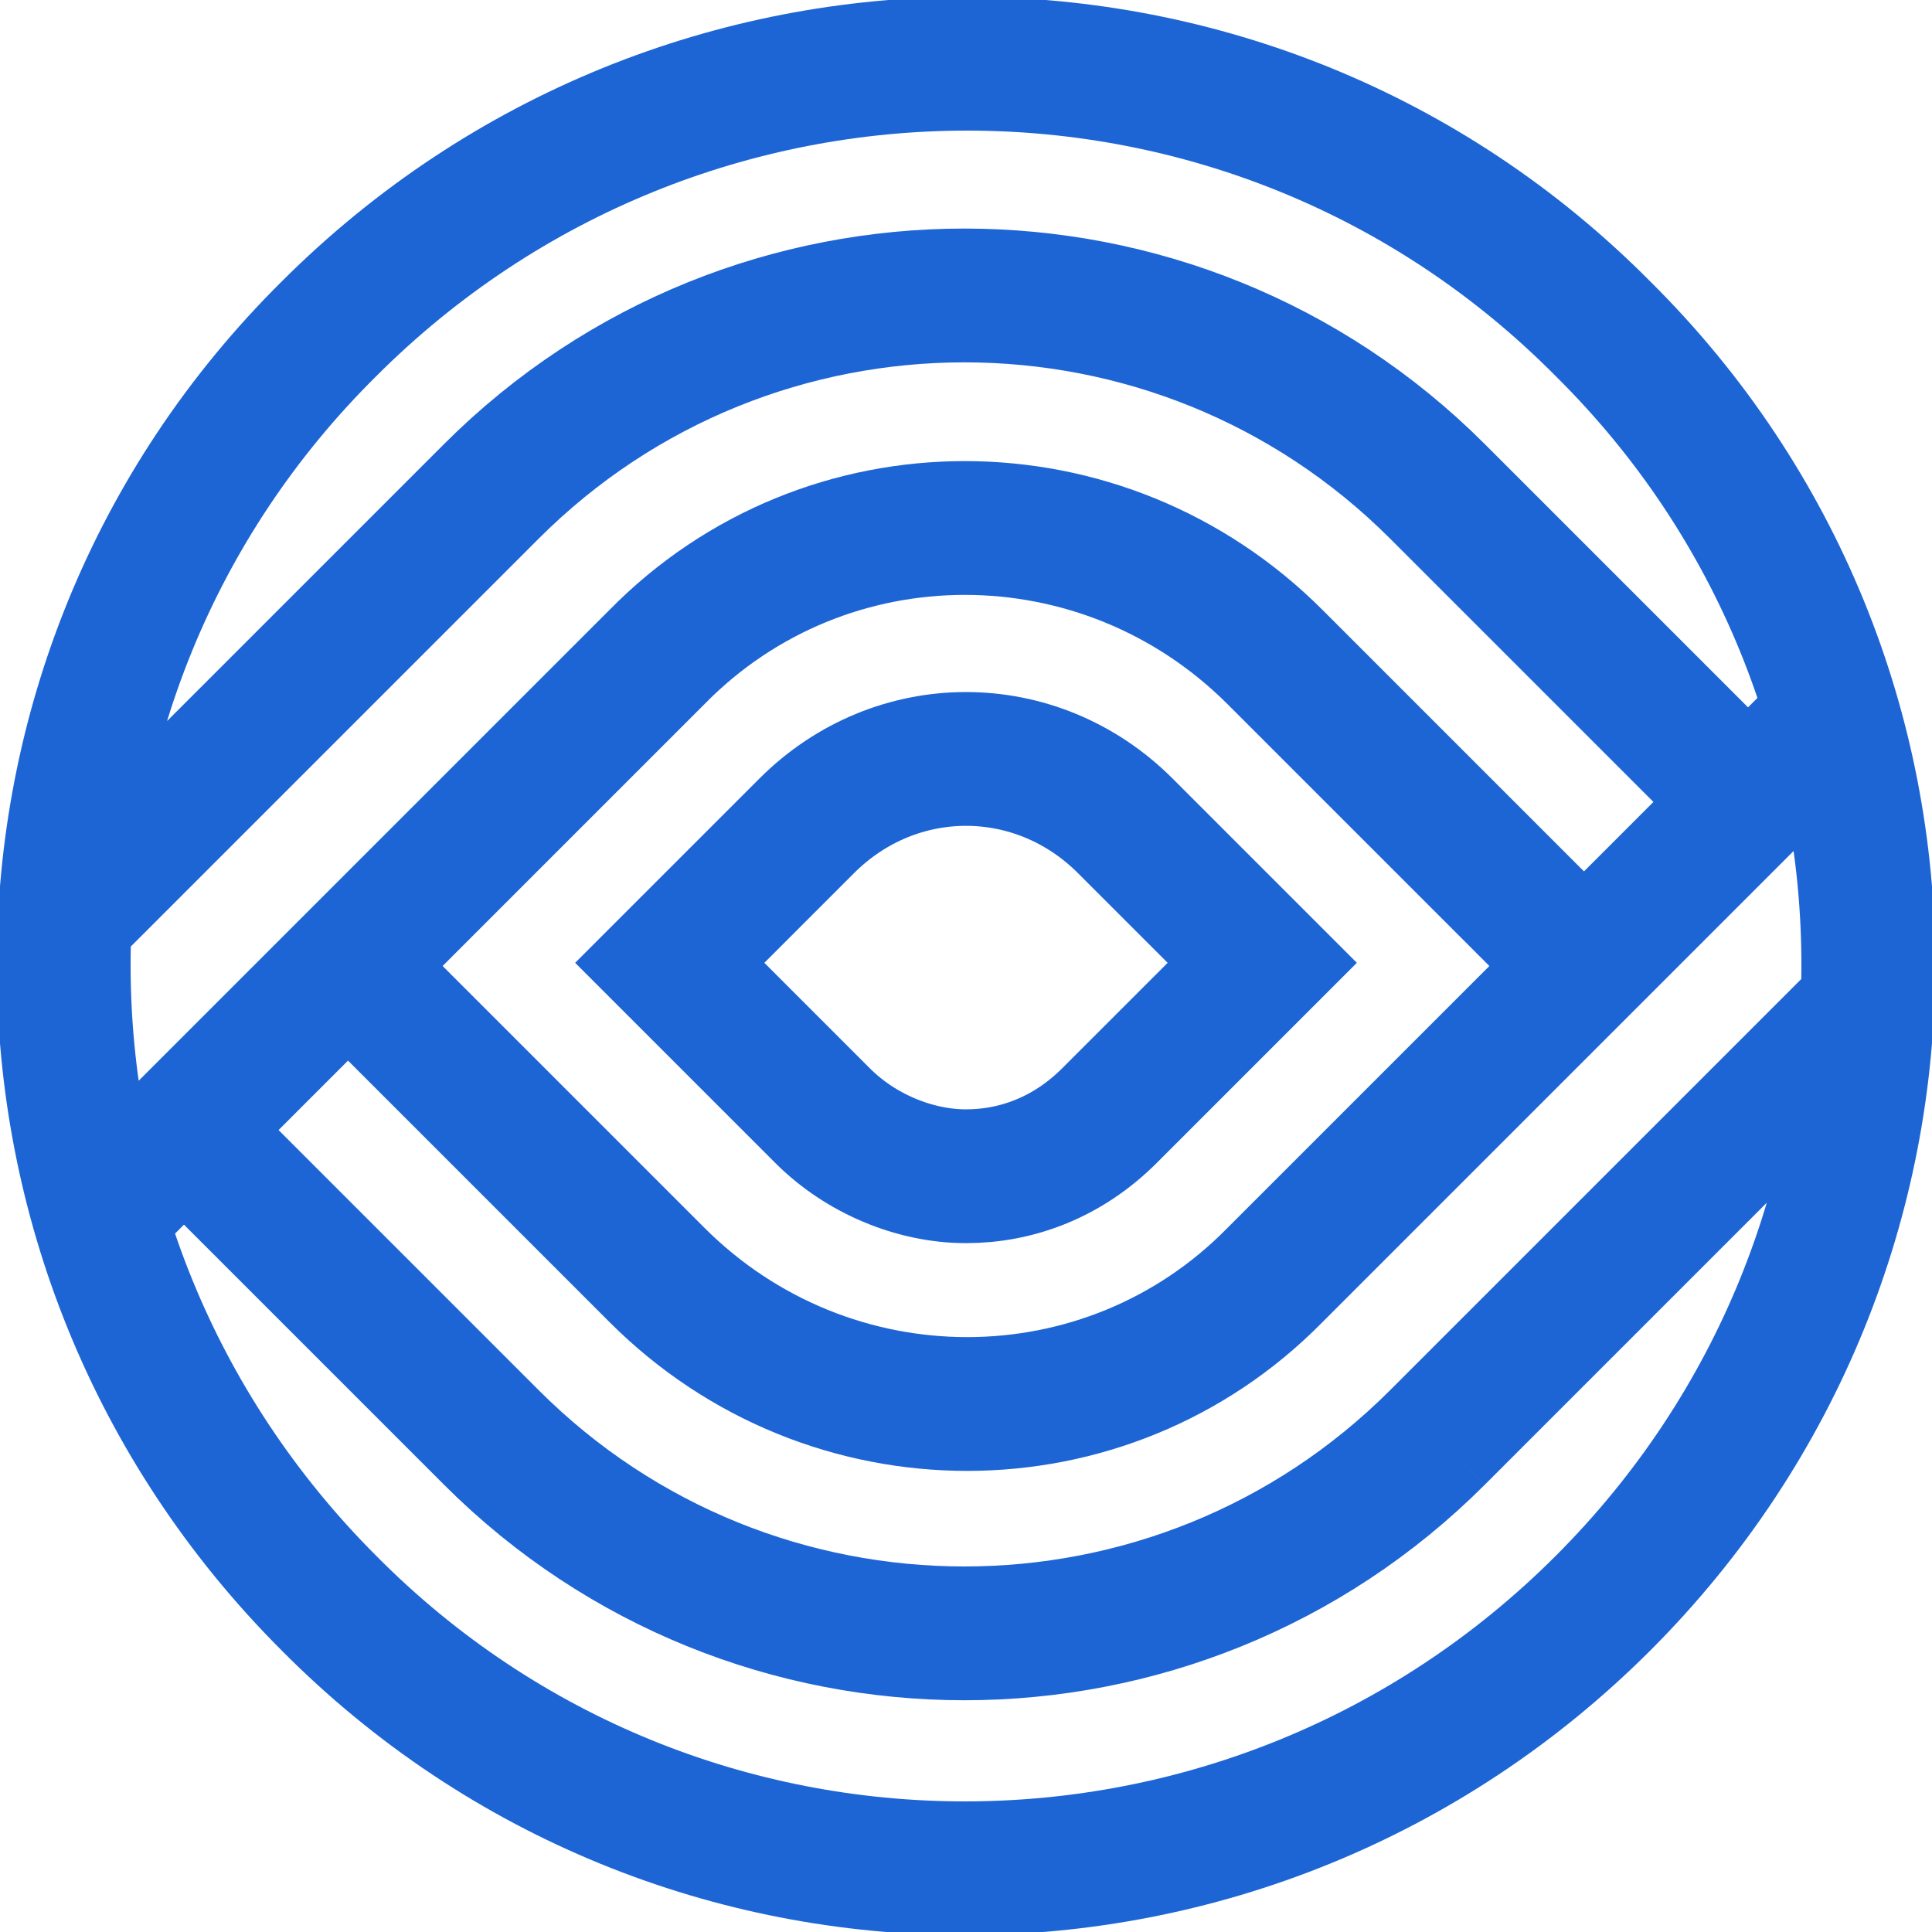
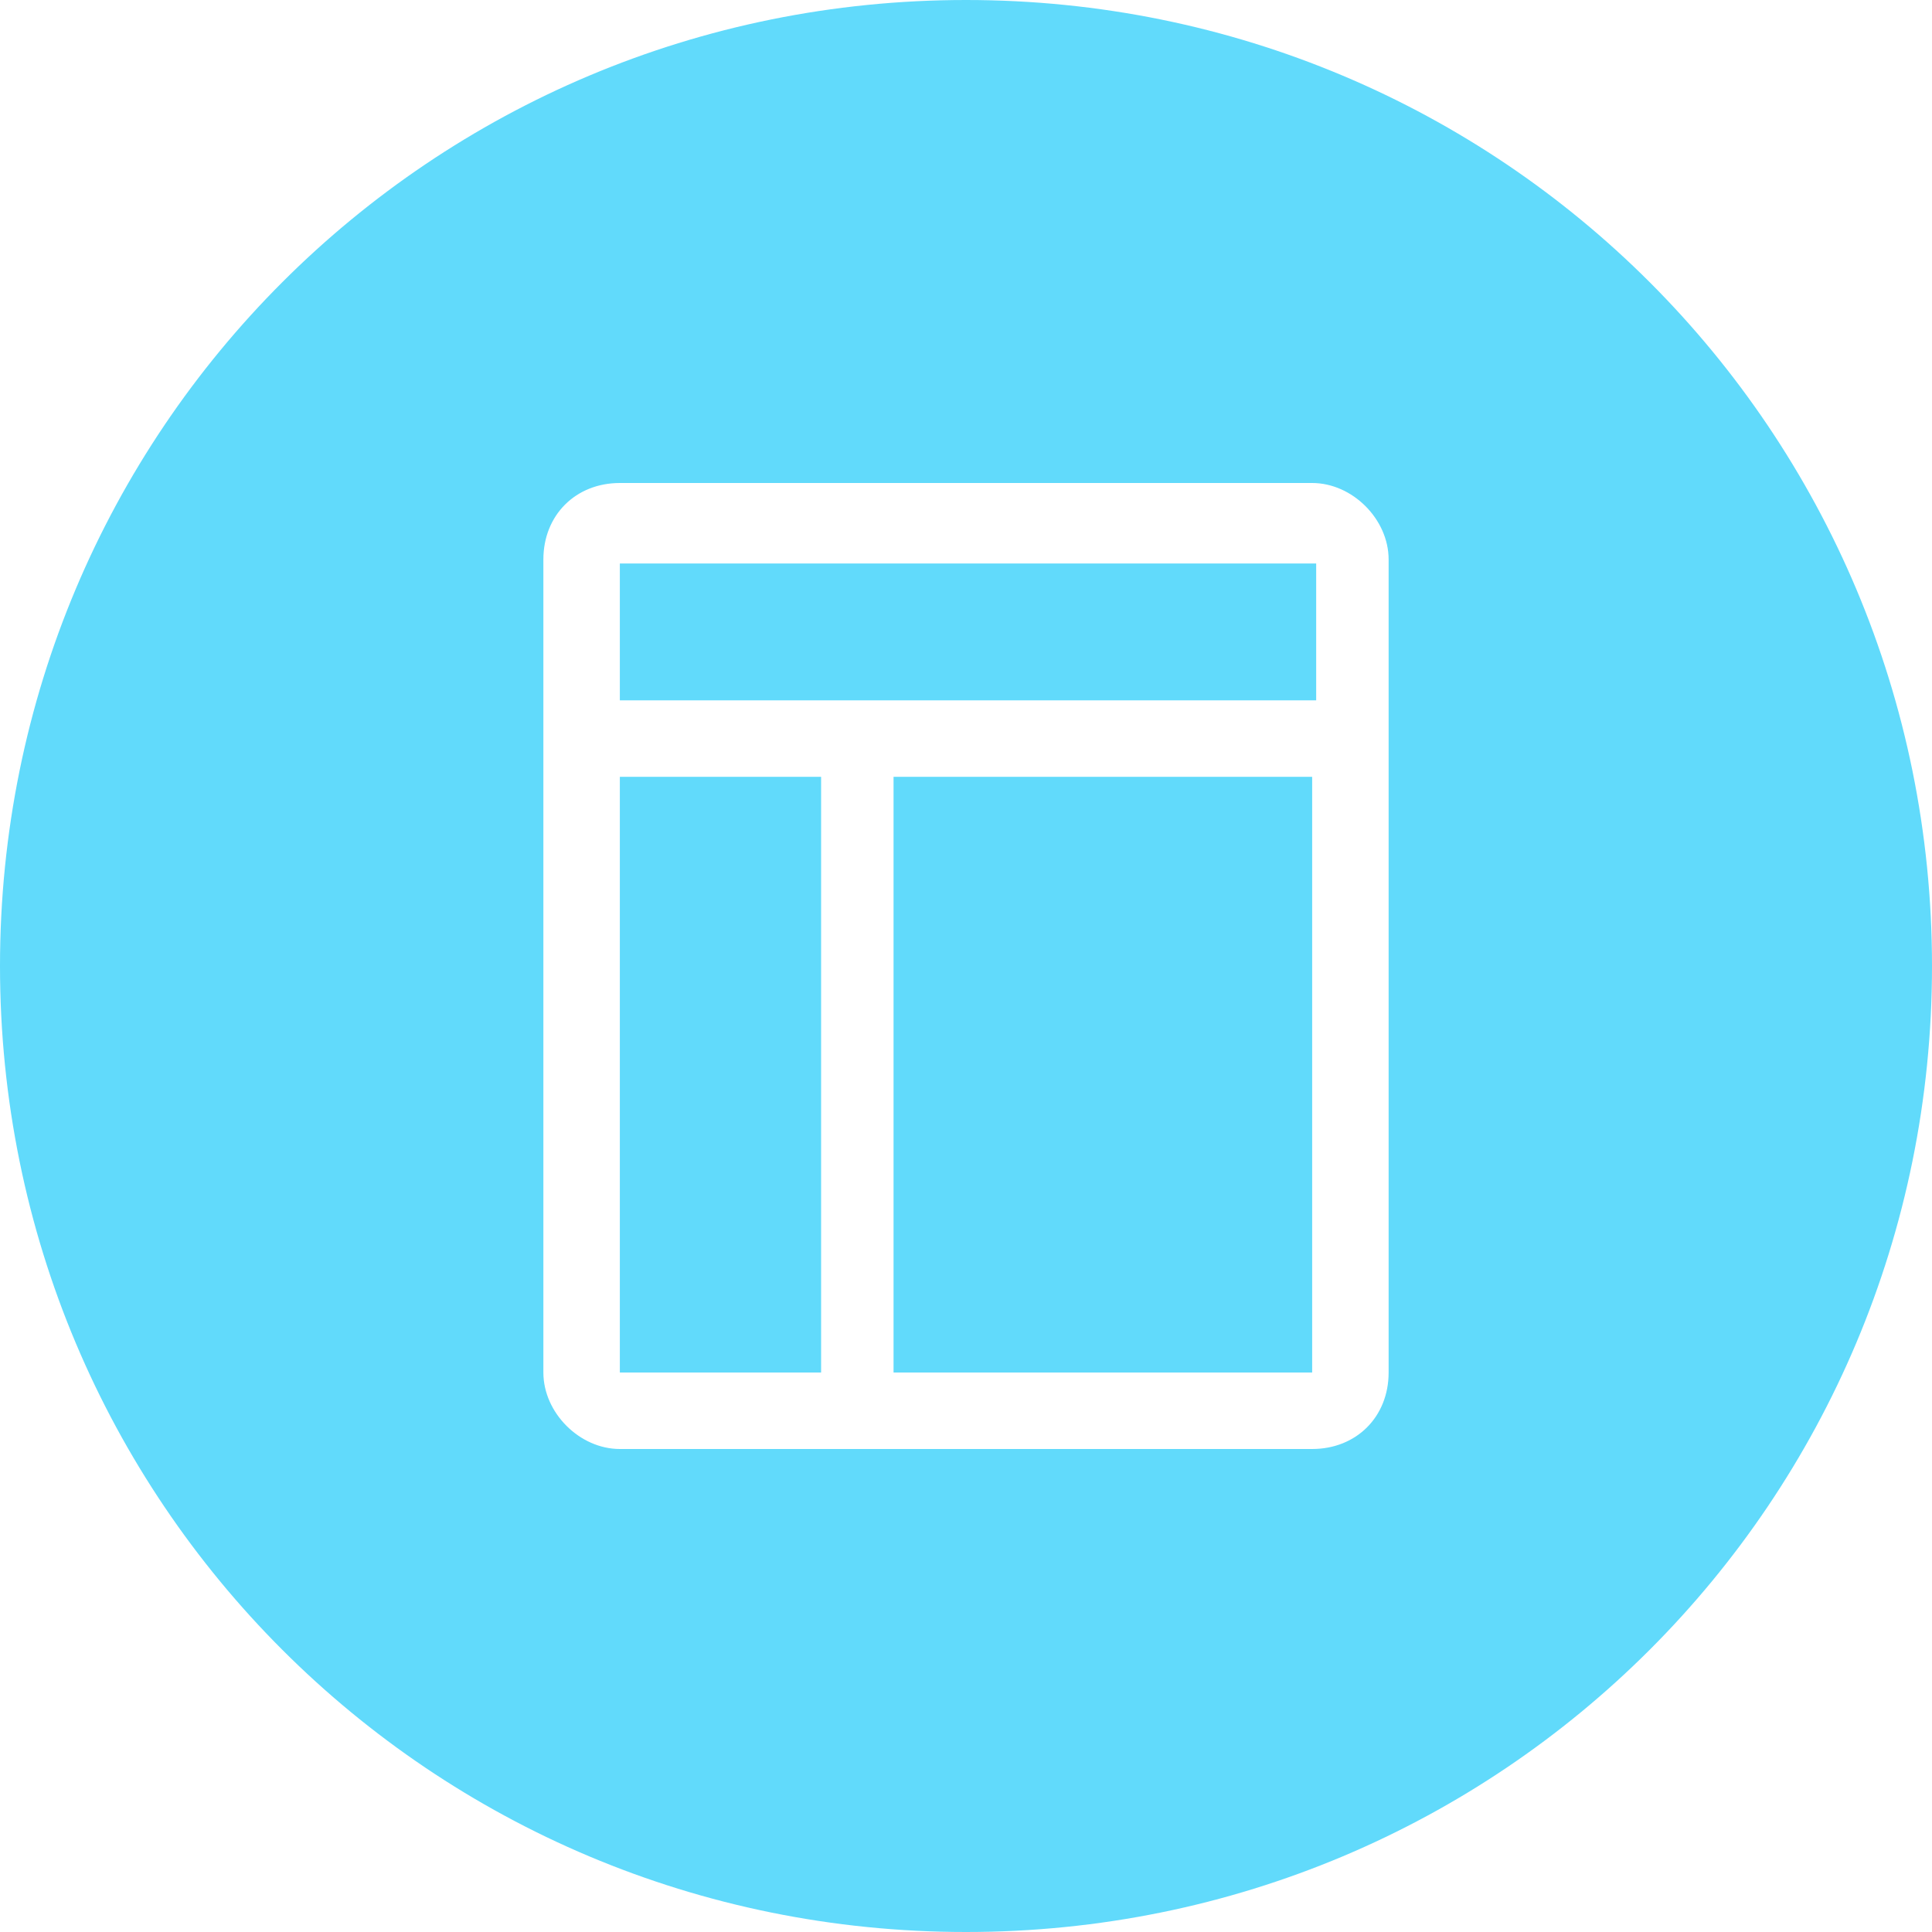
- <svg xmlns="http://www.w3.org/2000/svg" viewBox="-1.025 -1.025 60.65 60.65" version="1.1" id="svg605">
-   <defs id="defs609" />
-   <path d="M49.3 49.3c-11.1 11.1-29 11.1-40 0-11.1-11.1-11.1-29 0-40 11.1-11.1 29-11.1 40 0 11.1 11 11.1 28.9 0 40zM4.7 34.4l9.7 9.7c8.2 8.2 21.5 8.2 29.7 0M9.9 29.3l9.7 9.7c5.4 5.4 14.1 5.4 19.4 0l17.5-17.5M44.1 44.1l13.4-13.4m-3.7-6.6l-9.7-9.7c-8.2-8.2-21.5-8.2-29.7 0m34.3 14.9L39 19.6c-5.4-5.4-14.1-5.4-19.4 0L2.1 37.1m12.3-22.7L1 27.8M33.8 34l4.8-4.8-4.3-4.3c-1.4-1.4-3.2-2.1-5-2.1s-3.6.7-5 2.1L20 29.2l4.8 4.8c1.2 1.2 2.9 1.9 4.5 1.9s3.2-.6 4.5-1.9z" fill="none" stroke="#282828" stroke-width="2" stroke-miterlimit="10" id="path603" style="stroke:#1d65d5;stroke-opacity:1;stroke-width:4.2;stroke-dasharray:none" />
+ <svg xmlns="http://www.w3.org/2000/svg" t="1656468723058" class="icon" viewBox="0 0 1024 1024" version="1.1" p-id="3824" width="256" height="256">
+   <defs>
+     <style type="text/css">@font-face { font-family: feedback-iconfont; src: url("//at.alicdn.com/t/font_1031158_u69w8yhxdu.woff2?t=1630033759944") format("woff2"), url("//at.alicdn.com/t/font_1031158_u69w8yhxdu.woff?t=1630033759944") format("woff"), url("//at.alicdn.com/t/font_1031158_u69w8yhxdu.ttf?t=1630033759944") format("truetype"); }
+ </style>
+   </defs>
+   <path d="M512 0C228.267 0 0 228.267 0 512s228.267 512 512 512 512-228.267 512-512S795.733 0 512 0z m224 727.467c0 23.467-17.067 40.533-40.533 40.533H328.533c-21.333 0-40.533-19.2-40.533-40.533V296.533c0-23.467 17.067-40.533 40.533-40.533h366.933c21.333 0 40.533 19.2 40.533 40.533v430.933z" fill="#61dafb" p-id="3825" data-spm-anchor-id="a313x.7781069.0.i0" class="" />
+   <path d="M473.6 727.467h221.867V411.733H473.6v315.733zM328.533 727.467h106.667V411.733h-106.667v315.733zM328.533 296.533v74.667h369.067V298.667H328.533z" fill="#61dafb" p-id="3826" data-spm-anchor-id="a313x.7781069.0.i2" class="" />
</svg>
